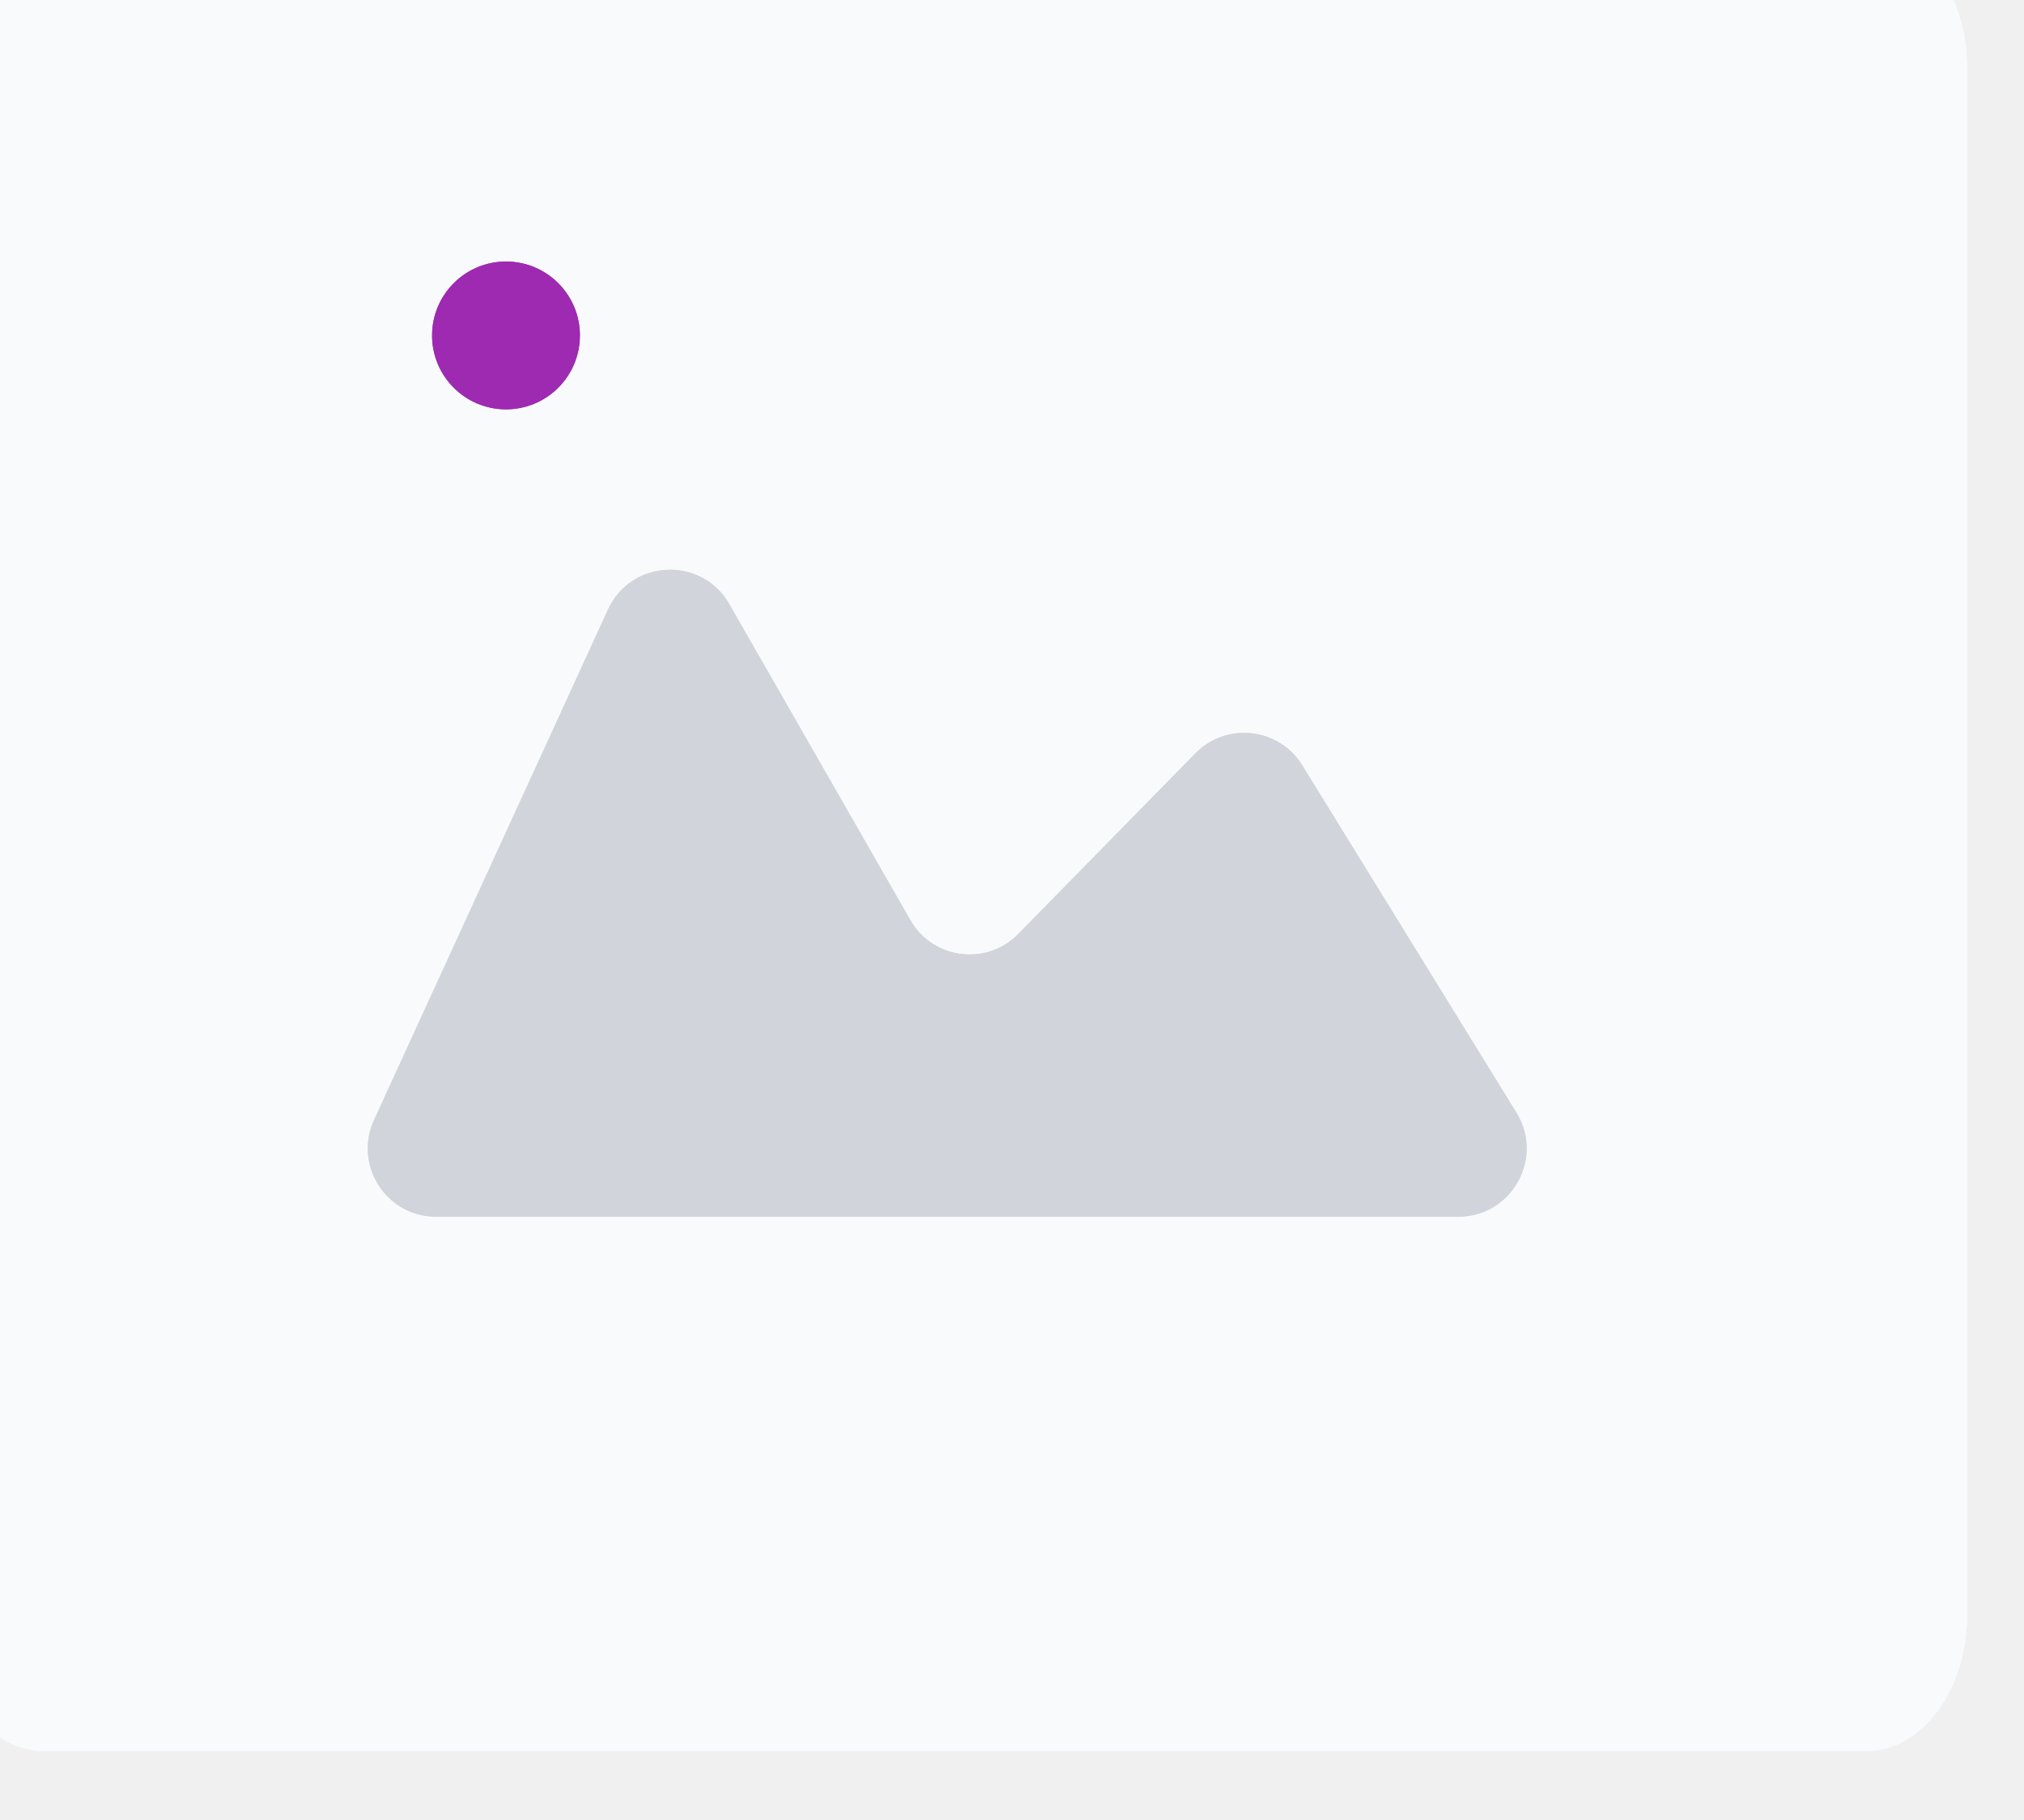
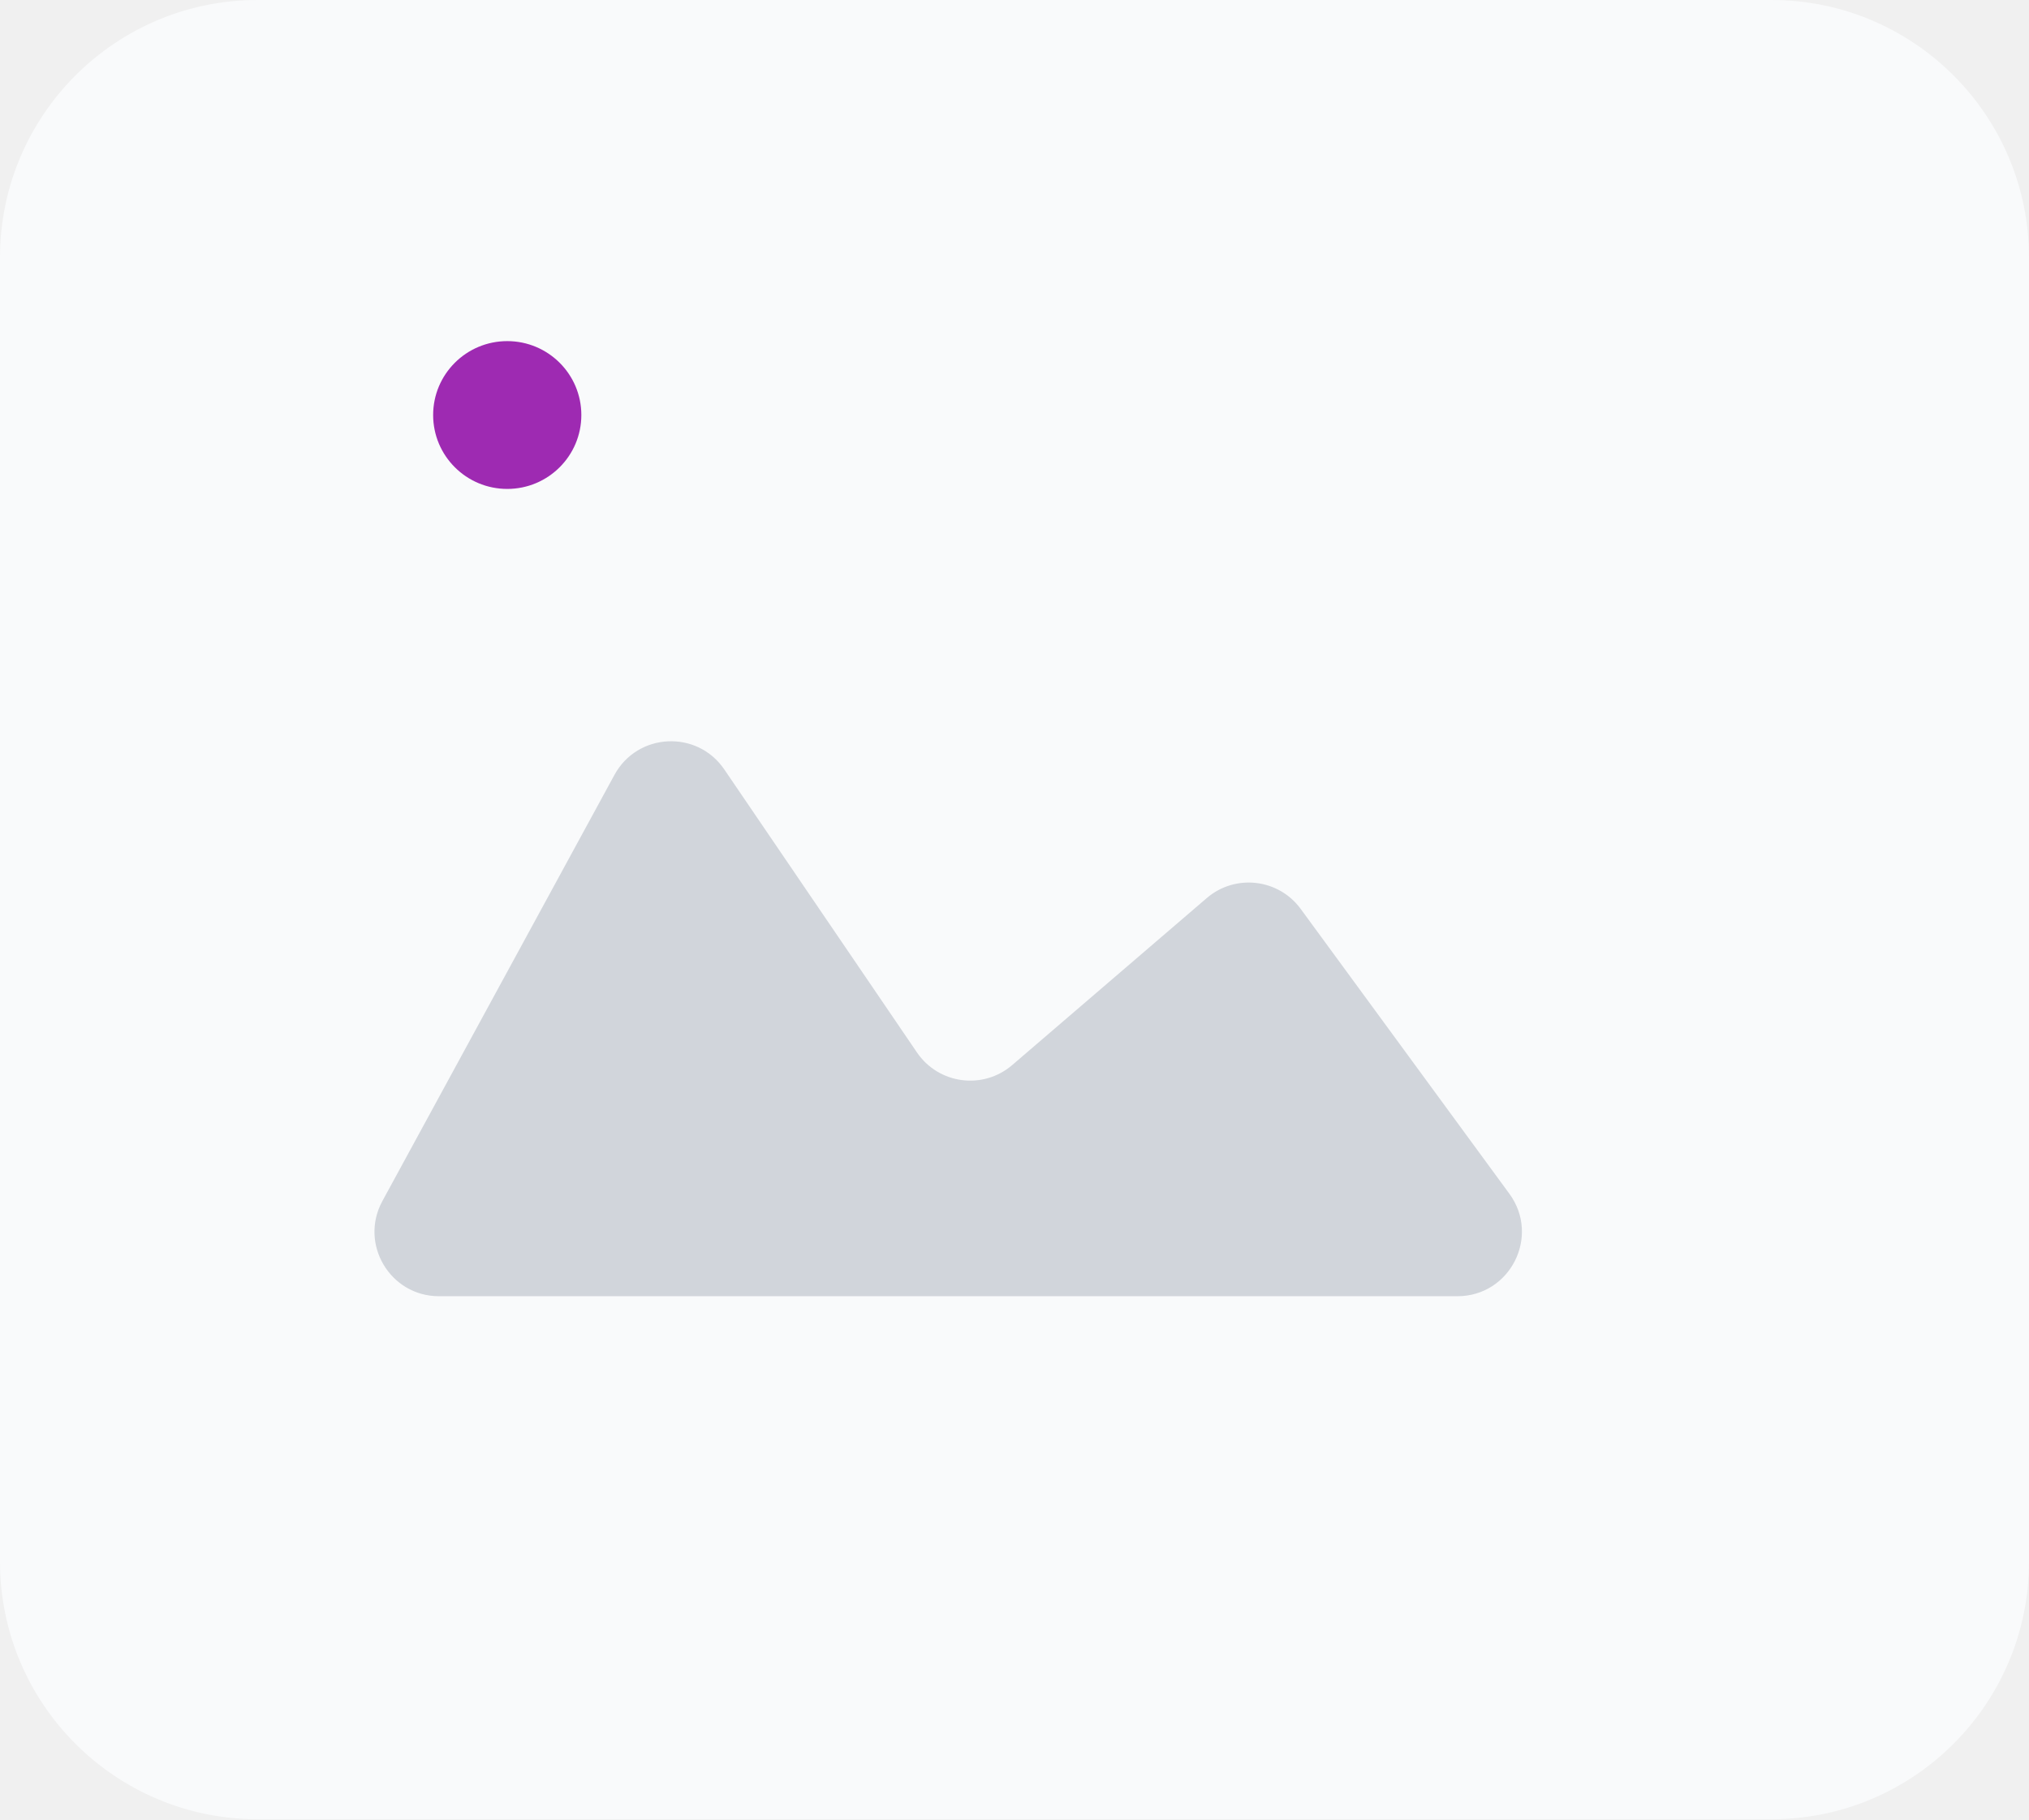
- <svg xmlns="http://www.w3.org/2000/svg" width="178" height="160" viewBox="0 0 178 160" fill="none">
-   <g clip-path="url(#clip0_142_353)">
-     <path d="M164.1 -6H3.9C-1.015 -6 -5 -0.627 -5 6V142C-5 148.627 -1.015 154 3.9 154H164.1C169.015 154 173 148.627 173 142V6C173 -0.627 169.015 -6 164.1 -6Z" fill="#F9FAFB" />
-     <path d="M164.1 -6H3.9C-1.015 -6 -5 -0.627 -5 6V142C-5 148.627 -1.015 154 3.9 154H164.1C169.015 154 173 148.627 173 142V6C173 -0.627 169.015 -6 164.1 -6Z" fill="#F9FAFB" />
-     <path d="M38.35 107C33.978 107 31.074 102.474 32.896 98.5L53.472 53.606C55.506 49.168 61.706 48.887 64.133 53.123L80.06 80.922C82.037 84.374 86.765 84.981 89.55 82.141L105.132 66.251C107.861 63.468 112.478 63.986 114.523 67.303L133.359 97.851C135.824 101.848 132.948 107 128.252 107H38.35Z" fill="#D1D5DB" />
-     <path d="M38.35 107C33.978 107 31.074 102.474 32.896 98.5L53.472 53.606C55.506 49.168 61.706 48.887 64.133 53.123L80.06 80.922C82.037 84.374 86.765 84.981 89.55 82.141L105.132 66.251C107.861 63.468 112.478 63.986 114.523 67.303L133.359 97.851C135.824 101.848 132.948 107 128.252 107H38.35Z" fill="#D1D5DB" />
-     <path d="M44.5 36C48.09 36 51 33.09 51 29.5C51 25.91 48.09 23 44.5 23C40.91 23 38 25.91 38 29.5C38 33.09 40.91 36 44.5 36Z" fill="#9E2AB2" />
-     <path d="M44.5 36C48.09 36 51 33.09 51 29.5C51 25.91 48.09 23 44.5 23C40.91 23 38 25.91 38 29.5C38 33.09 40.91 36 44.5 36Z" fill="#9E2AB2" />
+ <svg xmlns="http://www.w3.org/2000/svg" width="126" height="113" viewBox="0 0 126 113" fill="none">
+   <g clip-path="url(#clip0_80_1985)">
+     <path d="M119.7 0H6.3C2.821 0 0 3.794 0 8.475V104.525C0 109.206 2.821 113 6.3 113H119.7C123.179 113 126 109.206 126 104.525V8.475C126 3.794 123.179 0 119.7 0Z" fill="#F9FAFB" />
+     <path d="M27.26 80.513C24.225 80.513 22.295 77.265 23.747 74.6L38.158 48.13C39.589 45.501 43.294 45.318 44.978 47.792L56.943 65.372C58.285 67.345 61.044 67.711 62.855 66.157L74.939 55.783C76.708 54.265 79.395 54.575 80.772 56.455L93.732 74.149C95.667 76.791 93.78 80.513 90.505 80.513H27.26Z" fill="#D1D5DB" />
+     <path d="M31.5 30.369C34.041 30.369 36.101 28.314 36.101 25.778C36.101 23.243 34.041 21.188 31.5 21.188C28.958 21.188 26.898 23.243 26.898 25.778C26.898 28.314 28.958 30.369 31.5 30.369Z" fill="#9E2AB2" />
  </g>
  <defs>
-     <clipPath id="clip0_142_353">
-       <rect width="178" height="160" fill="white" />
+     <clipPath id="clip0_80_1985">
+       <rect width="126" height="113" rx="16" fill="white" />
    </clipPath>
  </defs>
</svg>
